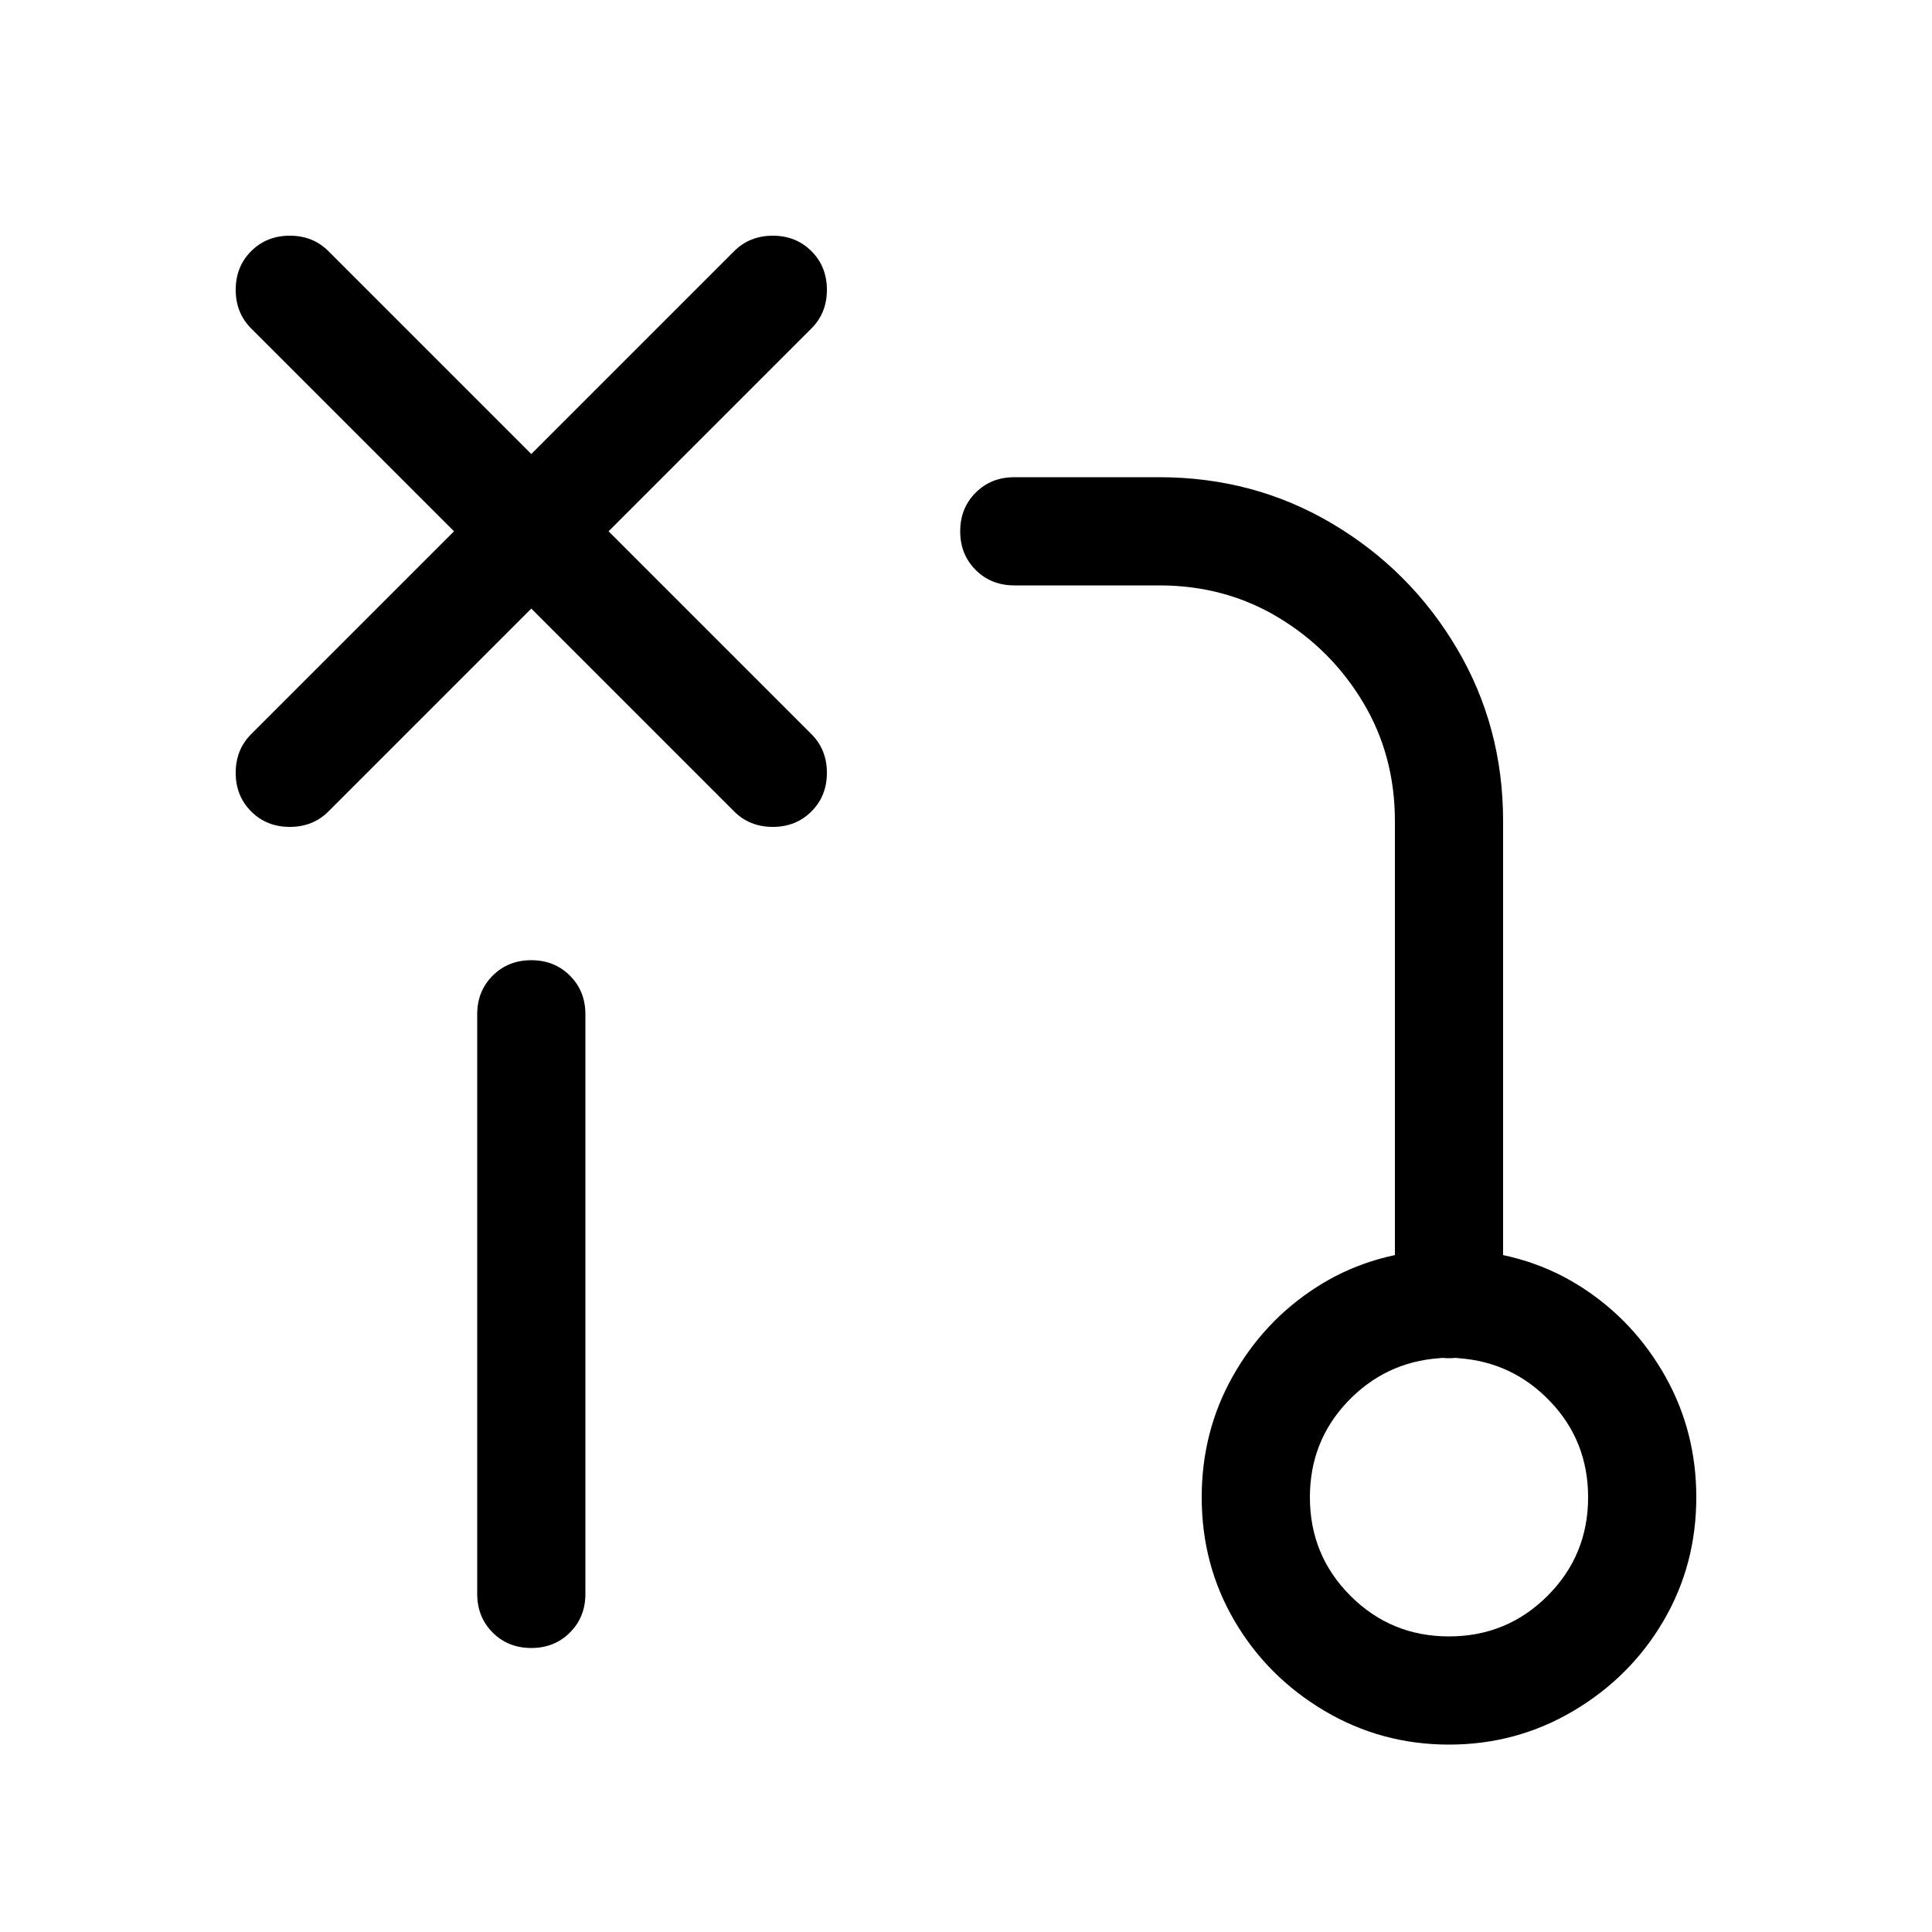
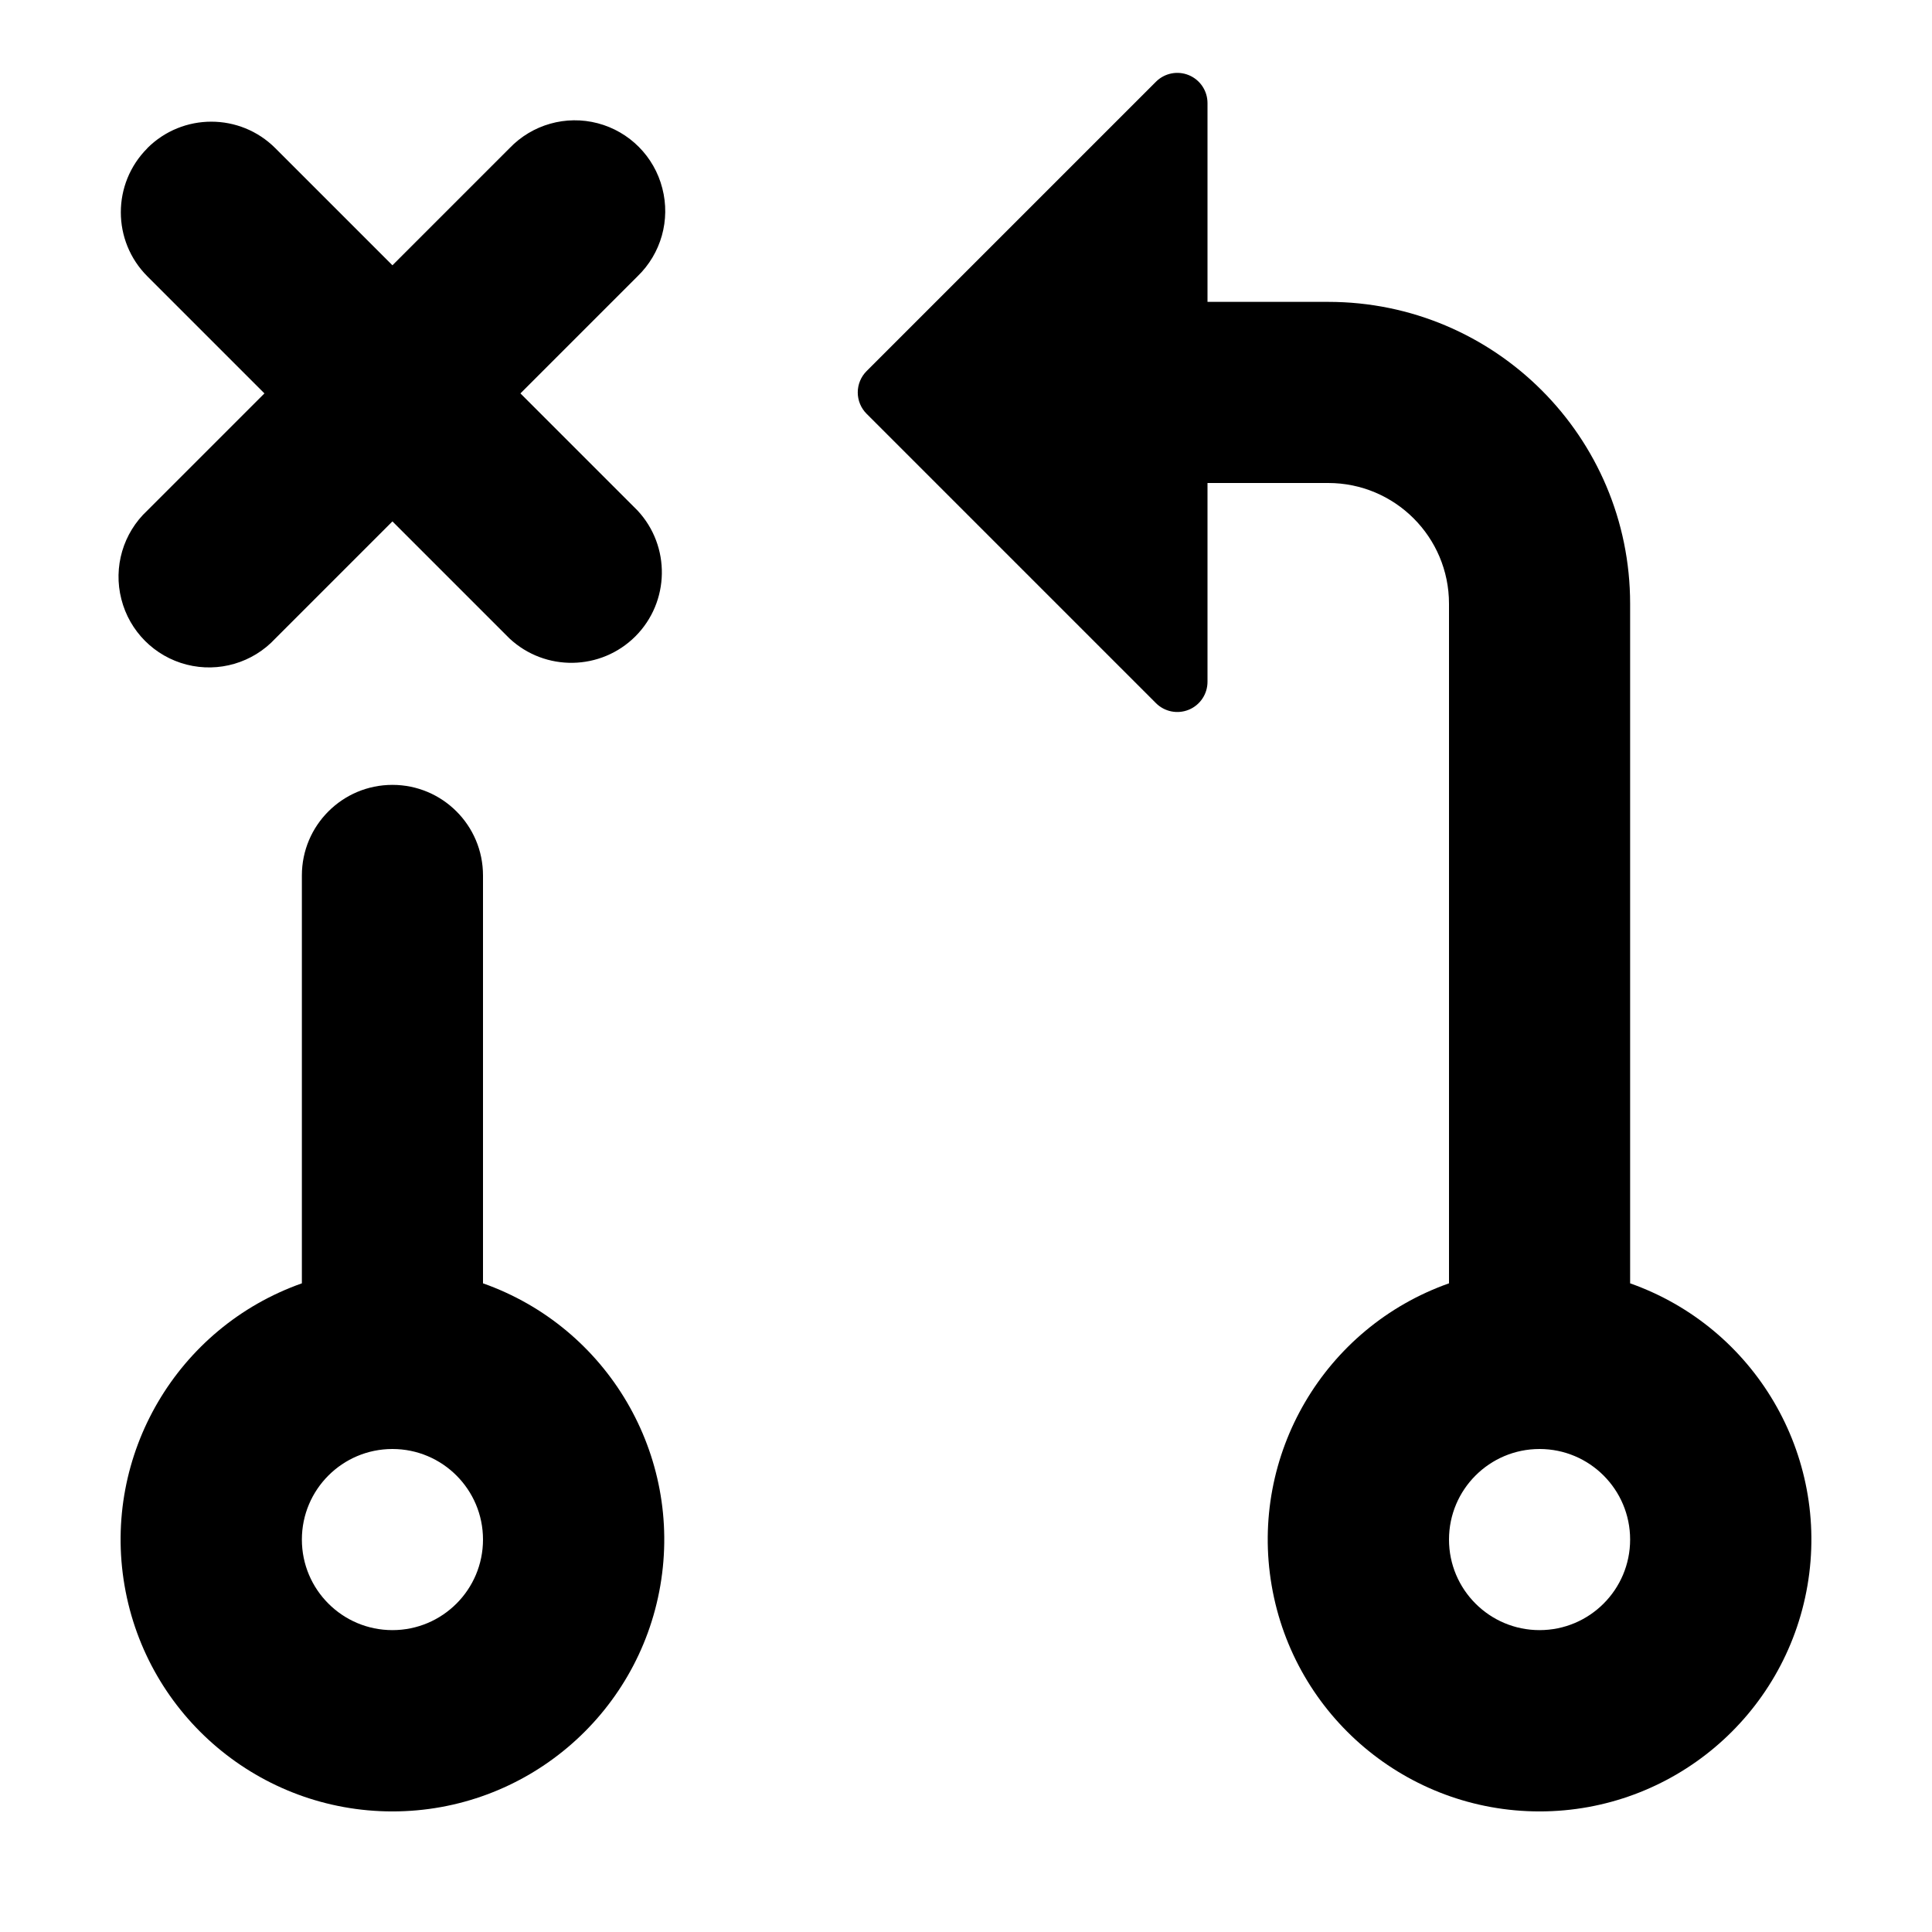
- <svg xmlns="http://www.w3.org/2000/svg" viewBox="0 0 1000 1000" width="16" height="16">
-   <path d="M742 647Q753 646 762.0 654.0Q771 662 772 673Q772 685 764.5 693.5Q757 702 745 703Q717 705 697.5 725.5Q678 746 678 775Q678 805 699.0 826.0Q720 847 750 847Q780 847 801.0 826.0Q822 805 822 775Q822 746 802.5 725.5Q783 705 755 703Q743 702 735.5 693.5Q728 685 728 673Q729 662 738.0 654.0Q747 646 758 647Q792 649 819.0 666.5Q846 684 862.0 712.5Q878 741 878 775Q878 810 861.0 839.0Q844 868 814.5 885.5Q785 903 750 903Q715 903 685.5 885.5Q656 868 639.0 839.0Q622 810 622 775Q622 741 638.0 712.5Q654 684 681.0 666.5Q708 649 742 647ZM380 130Q388 122 400.0 122.0Q412 122 420 130Q428 138 428.0 150.0Q428 162 420 170L170 420Q162 428 150.0 428.0Q138 428 130 420Q122 412 122.0 400.0Q122 388 130 380ZM130 170Q122 162 122.0 150.0Q122 138 130 130Q138 122 150.0 122.0Q162 122 170 130L420 380Q428 388 428.0 400.0Q428 412 420 420Q412 428 400.0 428.0Q388 428 380 420ZM247 525Q247 513 255.0 505.0Q263 497 275 497Q287 497 295.0 505.0Q303 513 303 525V825Q303 837 295.0 845.0Q287 853 275 853Q263 853 255.0 845.0Q247 837 247 825ZM778 675Q778 687 770.0 695.0Q762 703 750 703Q738 703 730.0 695.0Q722 687 722 675V425Q722 391 705.5 363.5Q689 336 661.5 319.5Q634 303 600 303H525Q513 303 505.0 295.0Q497 287 497 275Q497 263 505.0 255.0Q513 247 525 247H600Q649 247 689.5 271.0Q730 295 754.0 335.5Q778 376 778 425Z" />
+ <svg xmlns="http://www.w3.org/2000/svg" width="16" height="16" viewBox="0 0 16 16">
+   <path d="M1.22 1.227a.75.75 0 0 1 1.06 0l.97.97.97-.97a.748.748 0 0 1 1.265.332.75.75 0 0 1-.205.729l-.97.97.97.97a.751.751 0 0 1-.018 1.042.751.751 0 0 1-1.042.018l-.97-.97-.97.97a.749.749 0 0 1-1.275-.326.749.749 0 0 1 .215-.734l.97-.97-.97-.97a.75.75 0 0 1 0-1.06ZM3.25 6.5a.75.75 0 0 1 .75.75v3.378a2.251 2.251 0 1 1-1.5 0V7.25a.75.75 0 0 1 .75-.75ZM3.25 12a.75.75 0 1 0 0 1.5.75.75 0 0 0 0-1.5ZM7.177 3.073 9.573.677A.25.25 0 0 1 10 .854V2.5h1A2.5 2.5 0 0 1 13.5 5v5.628a2.251 2.251 0 1 1-1.5 0V5a1 1 0 0 0-1-1h-1v1.646a.25.25 0 0 1-.427.177L7.177 3.427a.25.25 0 0 1 0-.354ZM12 12.75a.75.75 0 1 0 1.5 0 .75.75 0 0 0-1.5 0Z" />
</svg>
